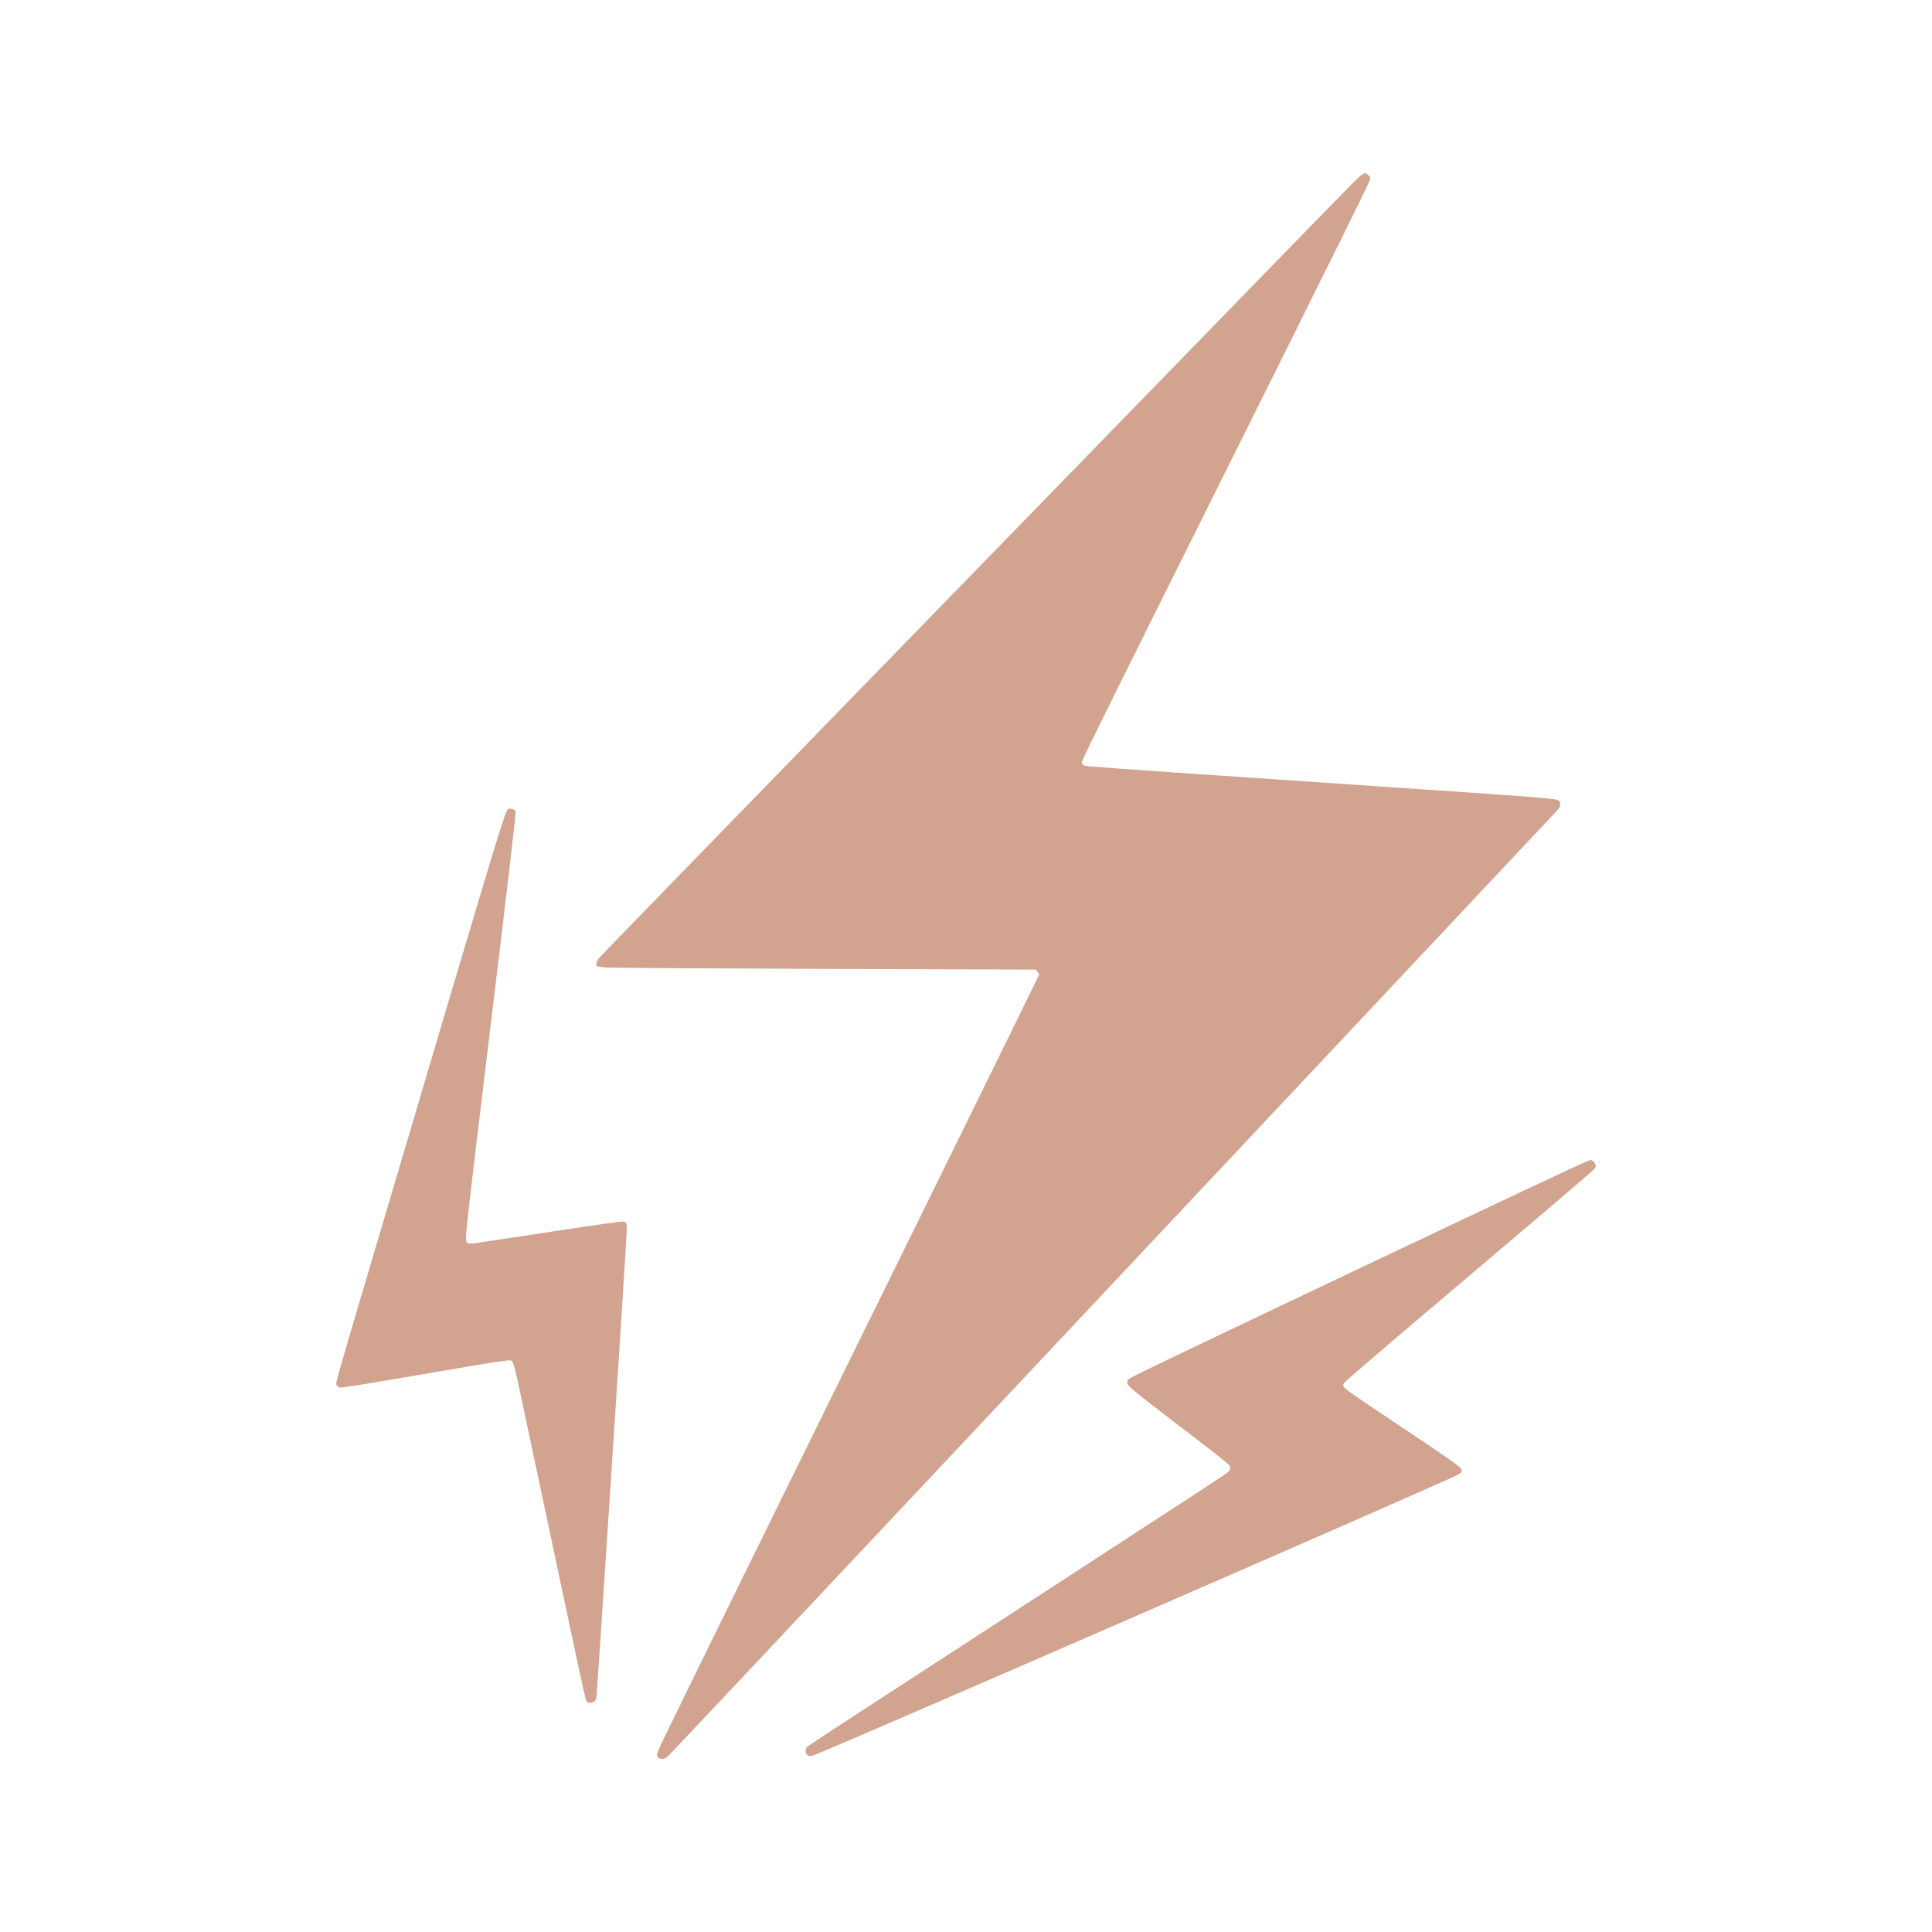
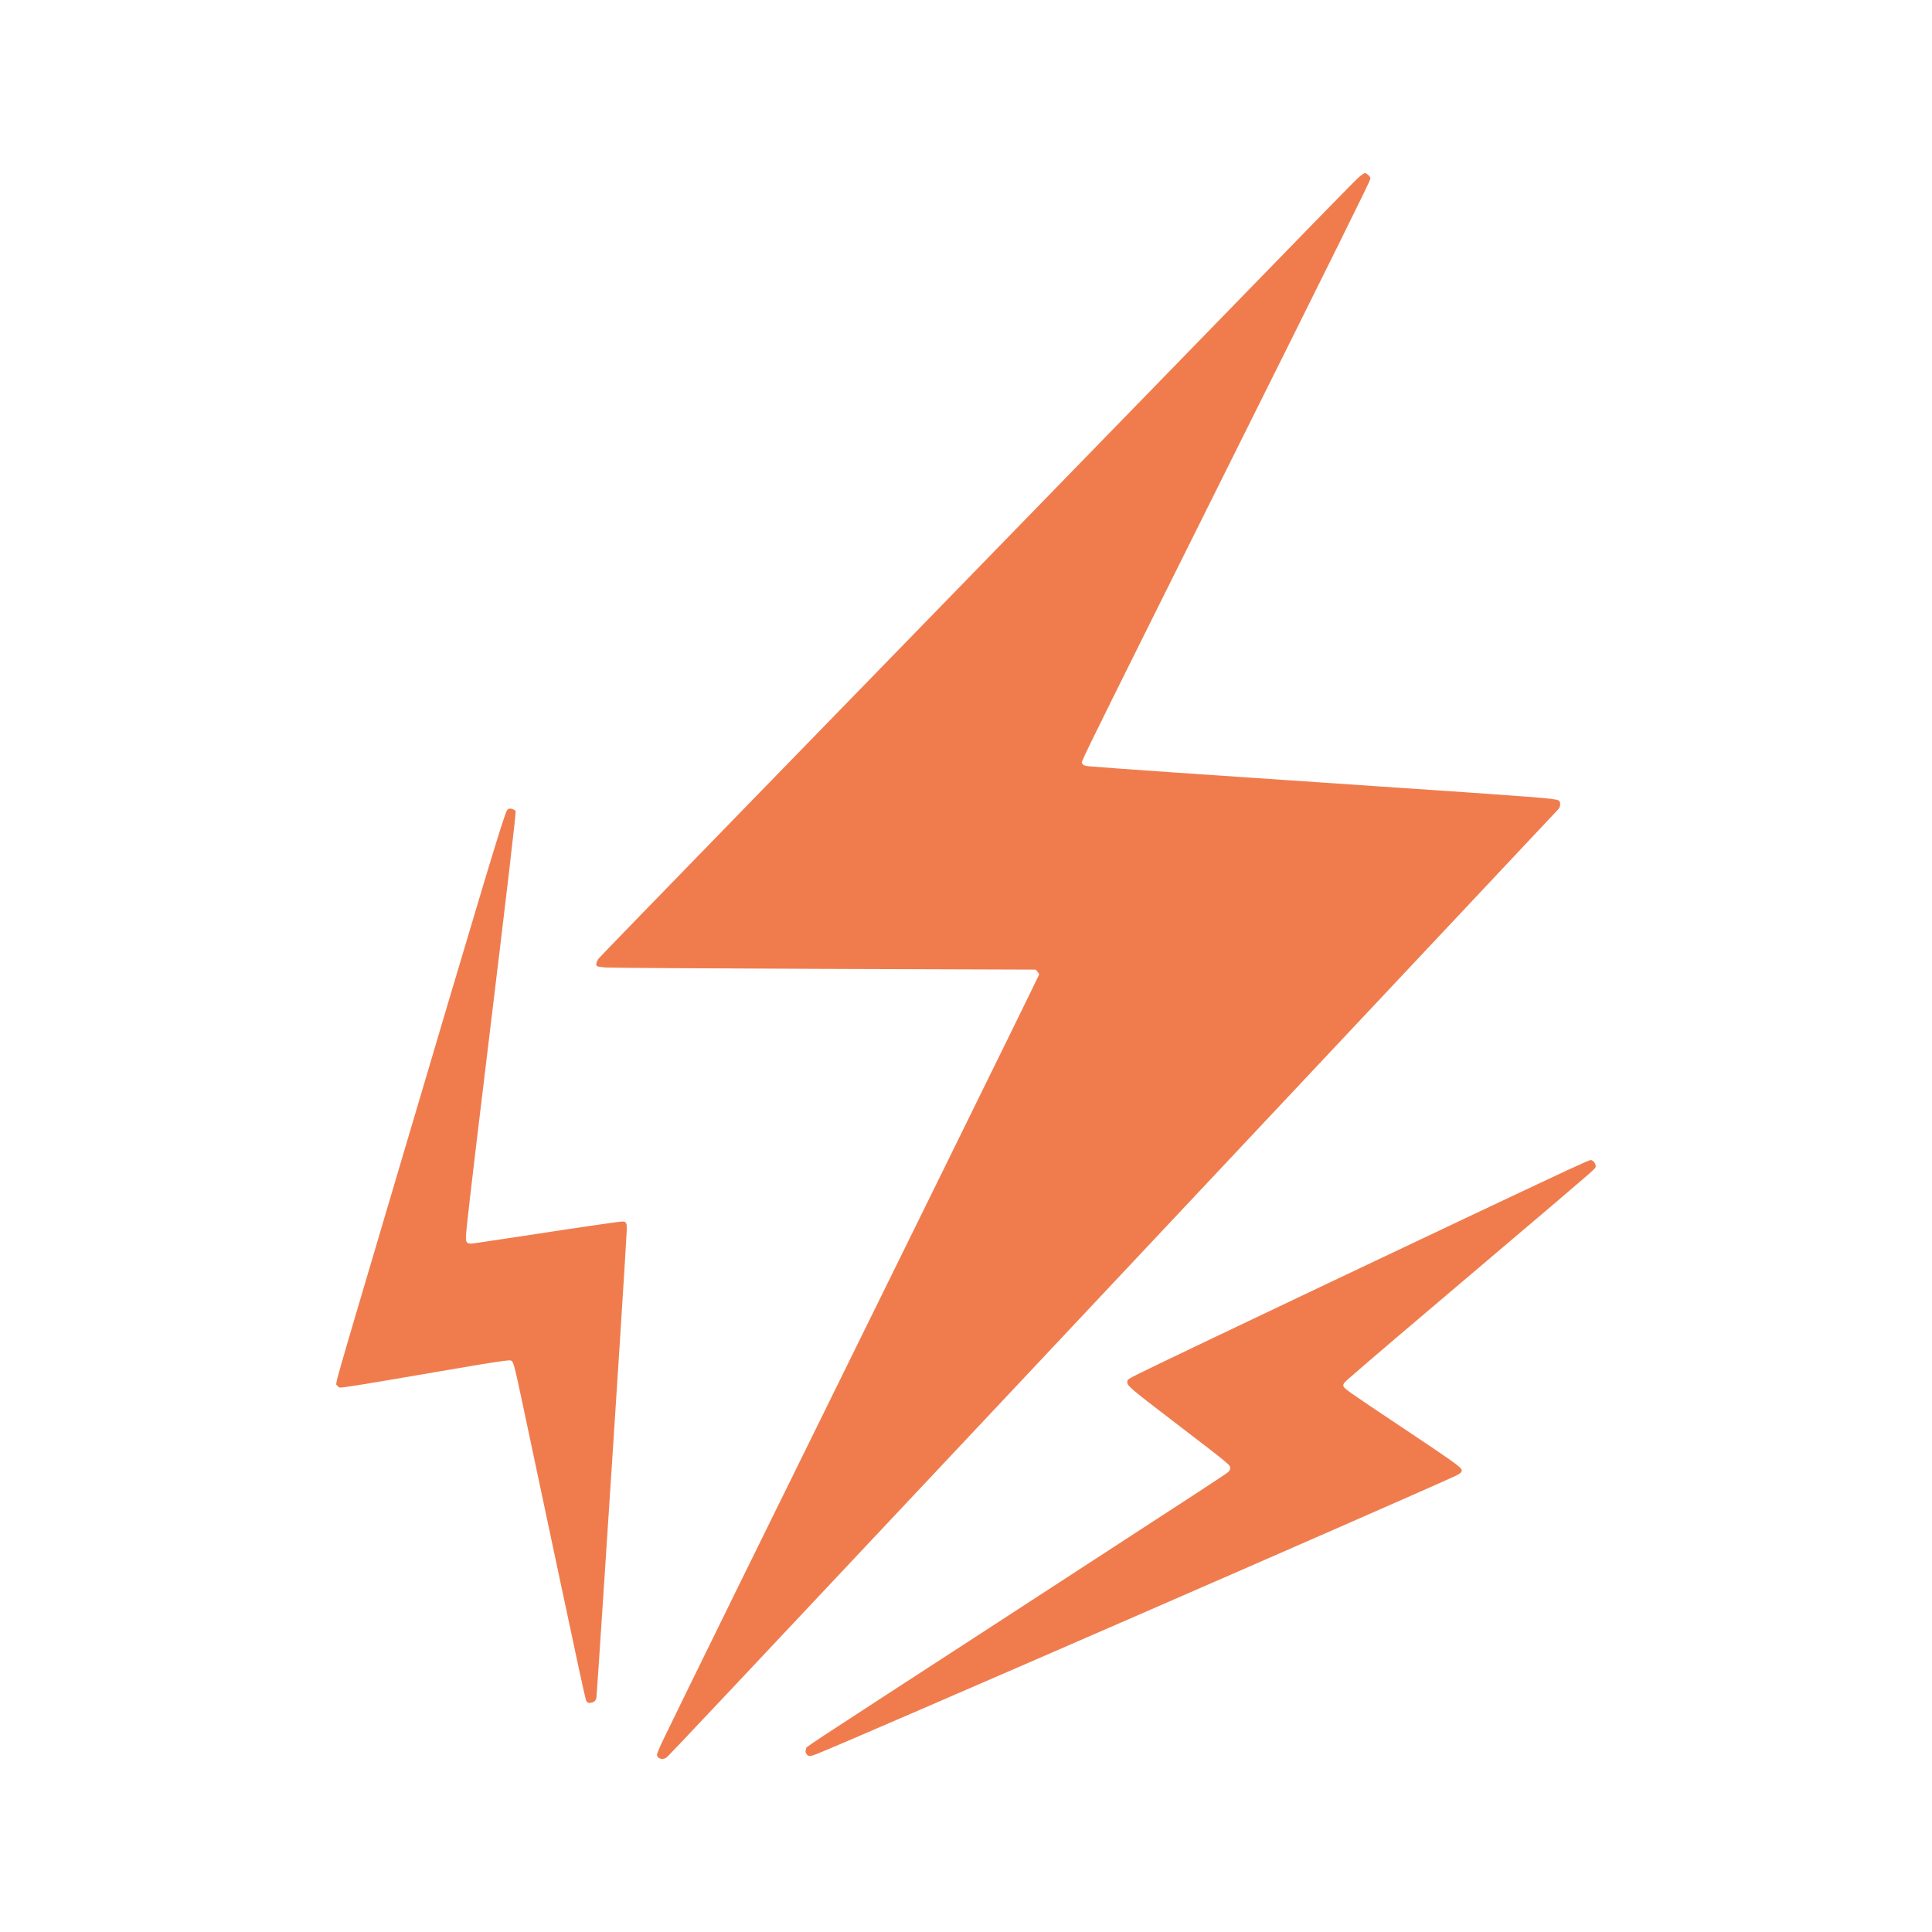
<svg xmlns="http://www.w3.org/2000/svg" version="1.0" width="100mm" height="100mm" viewBox="0 0 283.465 283.465" preserveAspectRatio="xMidYMid meet" id="svg12">
  <defs id="defs16" />
-   <g transform="matrix(0.0105,0,0,-0.0105,49.14666,258.3897)" fill="#000000" stroke="none" id="g10" style="fill:#d2a38f;fill-opacity:1">
-     <path d="m 14308,22133 c -70,-62 -327,-326 -4083,-4188 C 8866,16548 6844,14469 5731,13325 4618,12181 3696,11231 3683,11213 c -13,-17 -27,-47 -30,-66 -7,-43 2,-47 137,-58 52,-5 1424,-13 3048,-19 l 2953,-10 24,-28 c 13,-15 25,-33 25,-40 0,-7 -669,-1370 -1486,-3030 C 5999,3182 4861,867 4584,292 c -46,-96 -84,-187 -84,-202 0,-57 82,-80 135,-38 31,24 749,786 4655,4943 2820,3000 7696,8190 7782,8282 41,44 48,58 48,92 0,31 -5,44 -22,55 -44,27 -289,46 -2513,196 -2529,170 -3751,255 -4024,279 -79,7 -98,12 -112,30 -17,21 -17,24 1,65 60,142 397,821 1875,3786 1654,3316 2129,4276 2141,4324 5,20 0,32 -24,56 -17,16 -39,30 -49,30 -11,0 -49,-26 -85,-57 z" id="path4" style="fill:#d2a38f;fill-opacity:1" />
-     <path d="M 2405,13287 C 2361,13220 2133,12463 751,7795 -46,5103 5,5281 28,5251 c 10,-13 26,-27 37,-31 19,-7 280,34 1100,175 798,137 914,156 1075,180 91,14 177,25 191,25 63,0 59,13 204,-670 911,-4297 864,-4079 888,-4103 14,-14 27,-17 50,-13 54,11 75,32 81,78 3,24 46,664 96,1423 50,759 115,1756 145,2215 70,1069 129,1994 155,2425 11,187 23,386 26,443 7,118 -3,142 -61,142 -40,0 -616,-84 -1404,-205 -343,-52 -650,-98 -682,-102 -78,-8 -99,9 -99,78 0,94 58,594 289,2504 307,2531 413,3438 405,3460 -7,16 -49,35 -79,35 -15,0 -31,-9 -40,-23 z" id="path6" style="fill:#d2a38f;fill-opacity:1" />
-     <path d="m 17225,8259 c -1321,-617 -5605,-2651 -5980,-2839 -161,-81 -170,-87 -173,-116 -6,-57 18,-78 633,-549 819,-627 805,-616 805,-664 0,-11 -10,-31 -22,-45 -26,-29 -59,-50 -3118,-2038 C 6333,35 6599,211 6584,173 c -15,-34 -11,-57 14,-85 21,-25 50,-22 136,12 487,193 8173,3540 8908,3878 97,45 119,69 94,107 -27,40 -186,152 -806,565 -333,221 -658,441 -722,487 -150,107 -151,111 -40,210 133,120 1054,904 2062,1757 626,529 1167,991 1273,1084 112,99 119,107 113,136 -8,38 -43,76 -70,75 -12,0 -156,-63 -321,-140 z" id="path8" style="fill:#d2a38f;fill-opacity:1" />
+   <g transform="matrix(0.0105,0,0,-0.0105,49.14666,258.3897)" fill="#000000" stroke="none" id="g10" style="fill:#f07c4e;fill-opacity:1">
+     <path d="m 14308,22133 c -70,-62 -327,-326 -4083,-4188 C 8866,16548 6844,14469 5731,13325 4618,12181 3696,11231 3683,11213 c -13,-17 -27,-47 -30,-66 -7,-43 2,-47 137,-58 52,-5 1424,-13 3048,-19 l 2953,-10 24,-28 c 13,-15 25,-33 25,-40 0,-7 -669,-1370 -1486,-3030 C 5999,3182 4861,867 4584,292 c -46,-96 -84,-187 -84,-202 0,-57 82,-80 135,-38 31,24 749,786 4655,4943 2820,3000 7696,8190 7782,8282 41,44 48,58 48,92 0,31 -5,44 -22,55 -44,27 -289,46 -2513,196 -2529,170 -3751,255 -4024,279 -79,7 -98,12 -112,30 -17,21 -17,24 1,65 60,142 397,821 1875,3786 1654,3316 2129,4276 2141,4324 5,20 0,32 -24,56 -17,16 -39,30 -49,30 -11,0 -49,-26 -85,-57 z" id="path4" style="fill:#f07c4e;fill-opacity:1" />
+     <path d="M 2405,13287 C 2361,13220 2133,12463 751,7795 -46,5103 5,5281 28,5251 c 10,-13 26,-27 37,-31 19,-7 280,34 1100,175 798,137 914,156 1075,180 91,14 177,25 191,25 63,0 59,13 204,-670 911,-4297 864,-4079 888,-4103 14,-14 27,-17 50,-13 54,11 75,32 81,78 3,24 46,664 96,1423 50,759 115,1756 145,2215 70,1069 129,1994 155,2425 11,187 23,386 26,443 7,118 -3,142 -61,142 -40,0 -616,-84 -1404,-205 -343,-52 -650,-98 -682,-102 -78,-8 -99,9 -99,78 0,94 58,594 289,2504 307,2531 413,3438 405,3460 -7,16 -49,35 -79,35 -15,0 -31,-9 -40,-23 z" id="path6" style="fill:#f07c4e;fill-opacity:1" />
+     <path d="m 17225,8259 c -1321,-617 -5605,-2651 -5980,-2839 -161,-81 -170,-87 -173,-116 -6,-57 18,-78 633,-549 819,-627 805,-616 805,-664 0,-11 -10,-31 -22,-45 -26,-29 -59,-50 -3118,-2038 C 6333,35 6599,211 6584,173 c -15,-34 -11,-57 14,-85 21,-25 50,-22 136,12 487,193 8173,3540 8908,3878 97,45 119,69 94,107 -27,40 -186,152 -806,565 -333,221 -658,441 -722,487 -150,107 -151,111 -40,210 133,120 1054,904 2062,1757 626,529 1167,991 1273,1084 112,99 119,107 113,136 -8,38 -43,76 -70,75 -12,0 -156,-63 -321,-140 z" id="path8" style="fill:#f07c4e;fill-opacity:1" />
  </g>
</svg>
